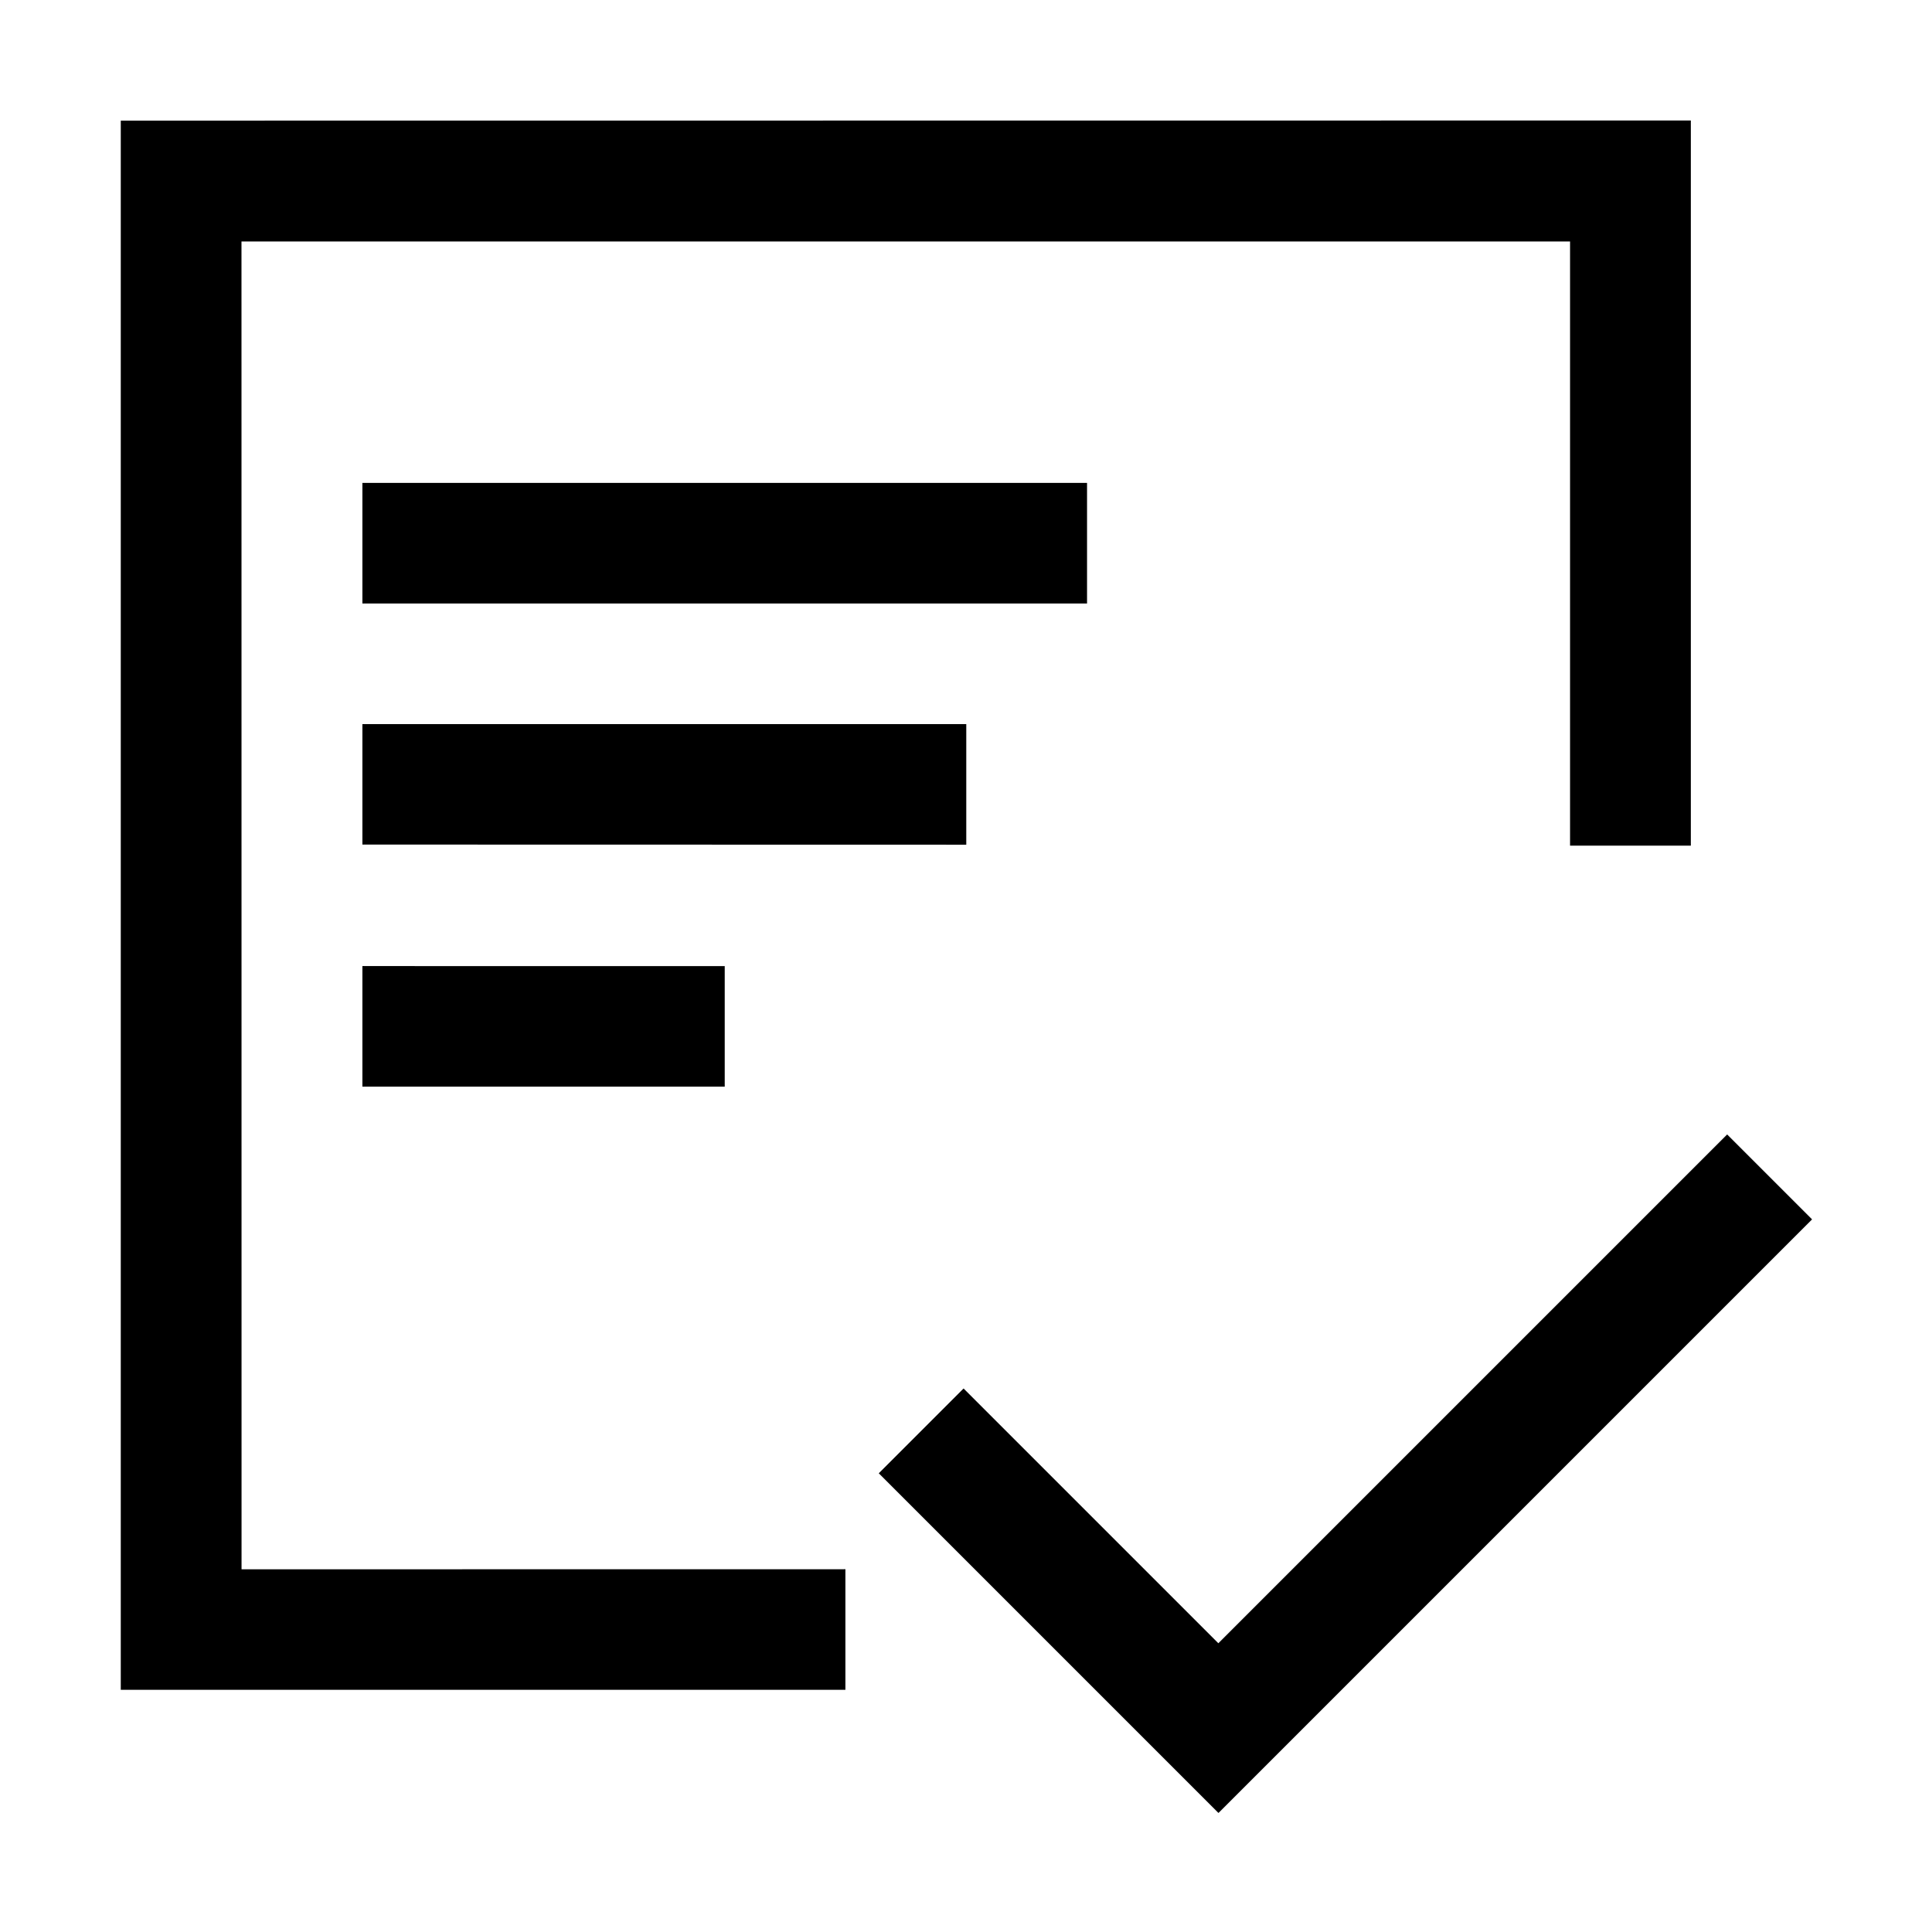
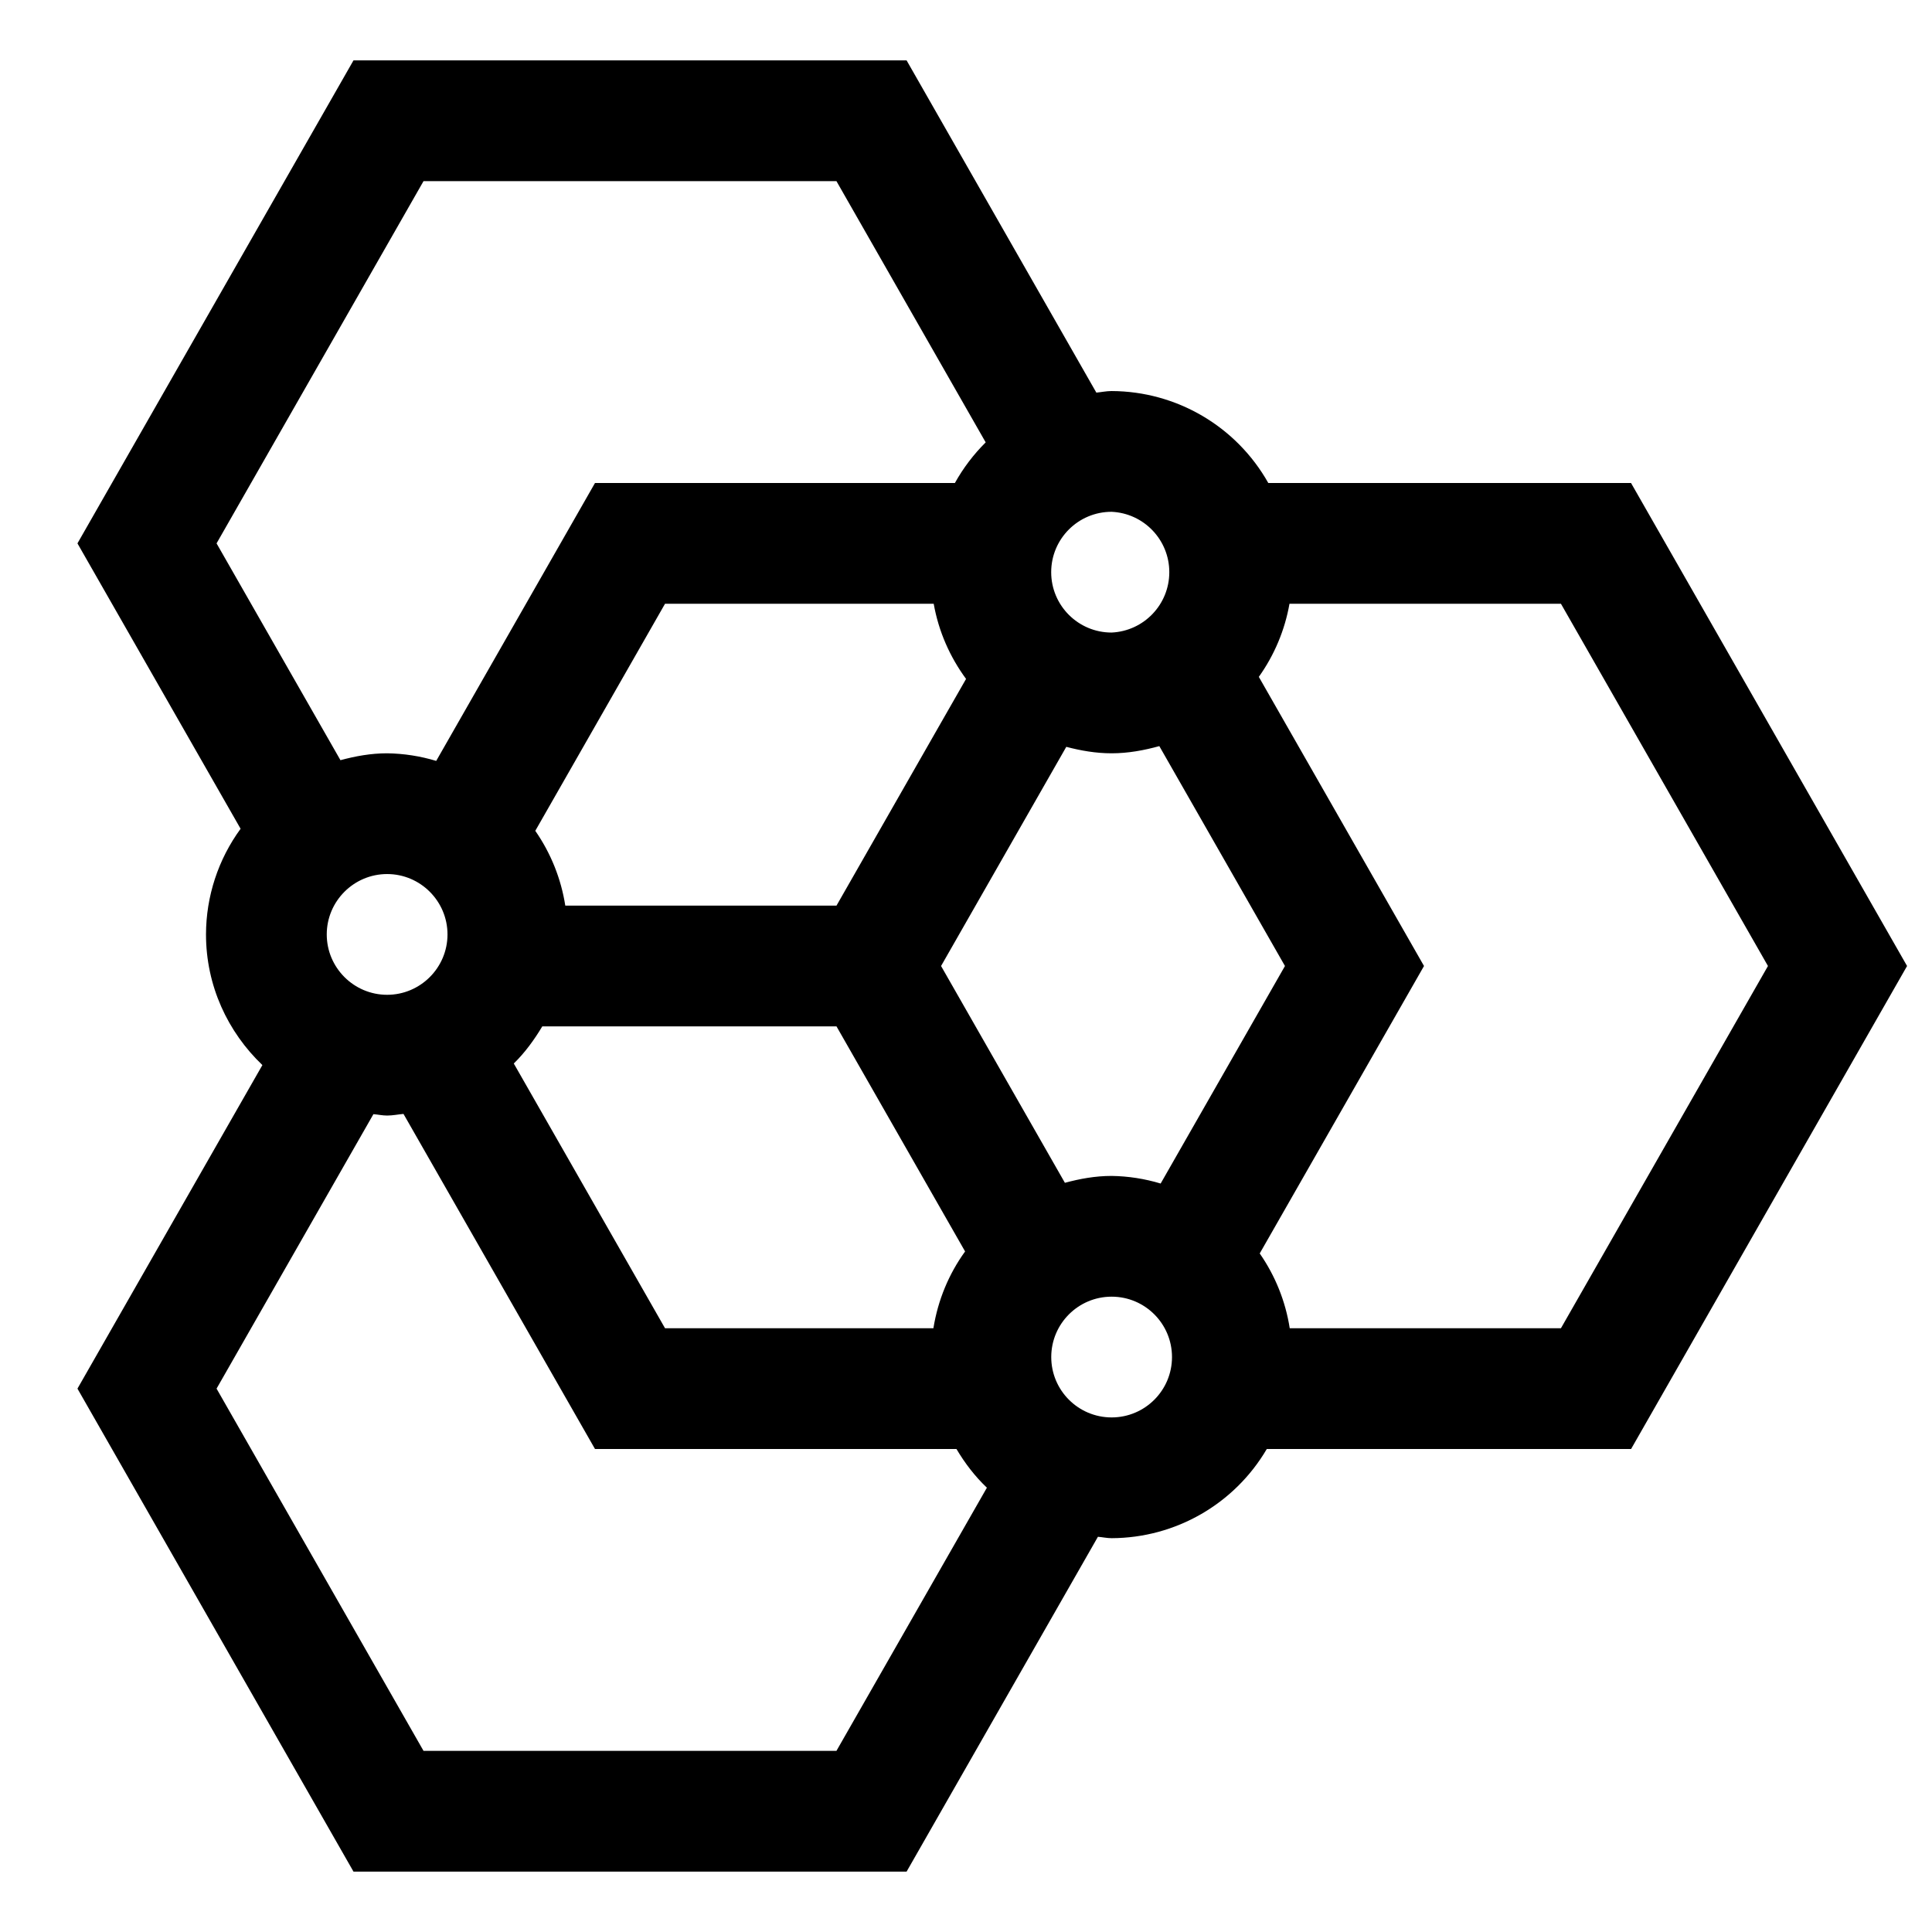
- <svg xmlns="http://www.w3.org/2000/svg" t="1545633611092" class="icon" style="" viewBox="0 0 1024 1024" version="1.1" p-id="8882" width="200" height="200">
+ <svg xmlns="http://www.w3.org/2000/svg" t="1598768807022" class="icon" viewBox="0 0 1024 1024" version="1.1" p-id="16655" width="200" height="200">
  <defs>
    <style type="text/css" />
  </defs>
-   <path d="M896.174 63.868l-832.162 0.078v831.693h384.075V831.72l-320.062 0.044-0.035-703.774h704.171v320.218h64.012V63.868z" p-id="8883" />
-   <path d="M192.08 319.871h384.075v-63.919H192.08v63.919z m0 127.768l320.062 0.069V383.79H192.08v63.849z m0 128.317h192.037v-63.891l-192.037-0.028v63.919z m0 0M915.422 601.287L645.75 870.958 510.717 735.925l-44.946 44.945 180.045 180.045 44.945-44.945 269.672-269.672z" p-id="8884" />
+   <path d="M864.48 256H672.224a95.68 95.68 0 0 0-83.072-48.736c-2.752 0-5.376 0.576-8.064 0.832L480.512 32H187.36L41.056 288l86.464 151.264a95.168 95.168 0 0 0-18.336 55.968c0 27.264 11.552 51.776 29.888 69.28L41.056 736 187.36 992h293.152L581.92 814.528c2.432 0.192 4.768 0.736 7.264 0.736A95.68 95.68 0 0 0 671.424 768h193.088l146.272-256L864.48 256z m-512 448l-80.16-140.32c5.92-5.792 10.816-12.512 15.104-19.68H443.36l54.848 96 13.312 23.296c-8.576 11.84-14.368 25.664-16.8 40.704H352.48z m142.4-384c2.624 14.752 8.608 28.224 17.152 39.84L498.208 384l-54.848 96H299.616a95.2 95.2 0 0 0-15.904-39.648L352.48 320h142.4zM205.184 527.264c-17.632 0-32-14.368-32-32s14.368-32 32-32 32 14.368 32 32-14.368 32-32 32zM498.784 512l66.368-116.16c7.712 2.016 15.68 3.424 24 3.424 8.8 0 17.184-1.568 25.312-3.808L681.056 512l-65.888 115.296a94.656 94.656 0 0 0-26.016-4.032c-8.608 0-16.8 1.504-24.736 3.648L498.784 512z m90.368-240.736a32.032 32.032 0 0 1 0 64 32 32 0 0 1 0-64zM114.784 288L224.48 96h218.848l79.104 138.464A96.256 96.256 0 0 0 506.112 256H315.36L231.2 403.296a94.464 94.464 0 0 0-26.016-4.032c-8.608 0-16.8 1.504-24.736 3.648L114.784 288z m328.544 640H224.48L114.784 736l83.136-145.472c2.432 0.192 4.768 0.736 7.264 0.736 2.976 0 5.76-0.608 8.672-0.864L315.36 768h191.584c4.48 7.552 9.792 14.496 16.128 20.512L443.328 928z m145.824-176.736a32 32 0 1 1 0.064-64 32 32 0 0 1-0.064 64zM827.328 704H683.584a95.04 95.04 0 0 0-15.904-39.648L754.752 512 667.2 358.752A95.186 95.186 0 0 0 683.456 320h143.872l109.728 192-109.728 192z" p-id="16656" />
</svg>
